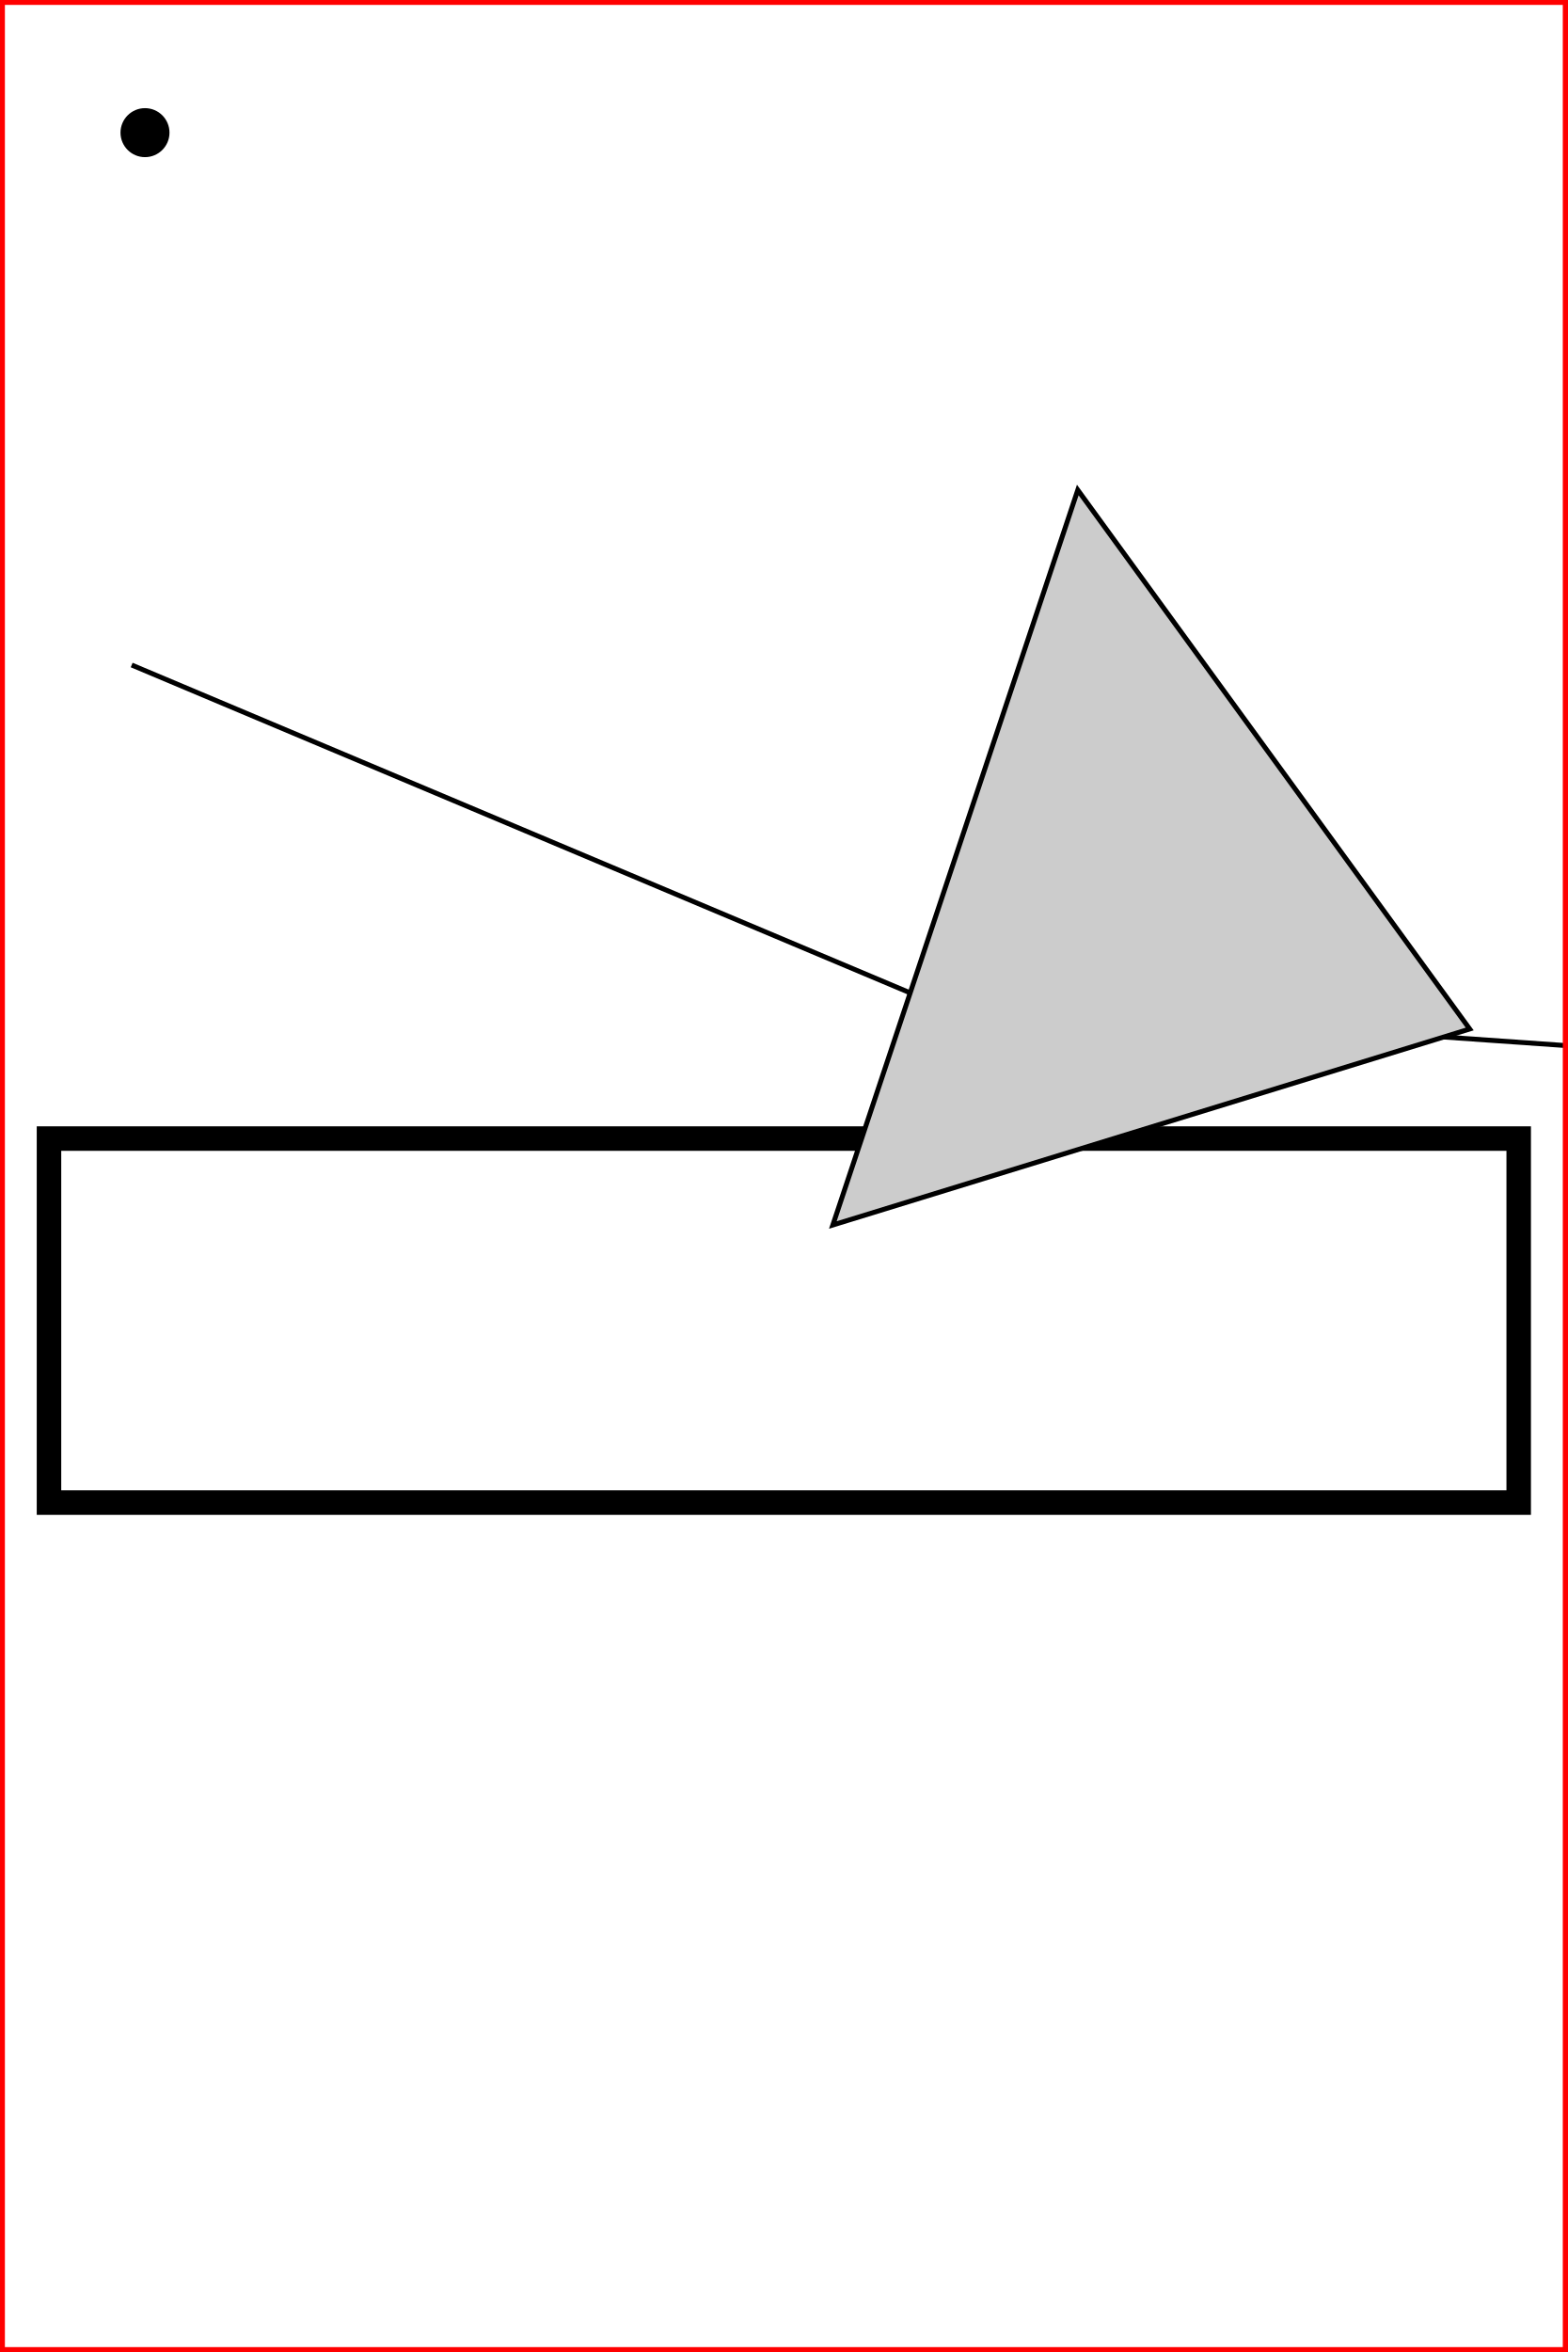
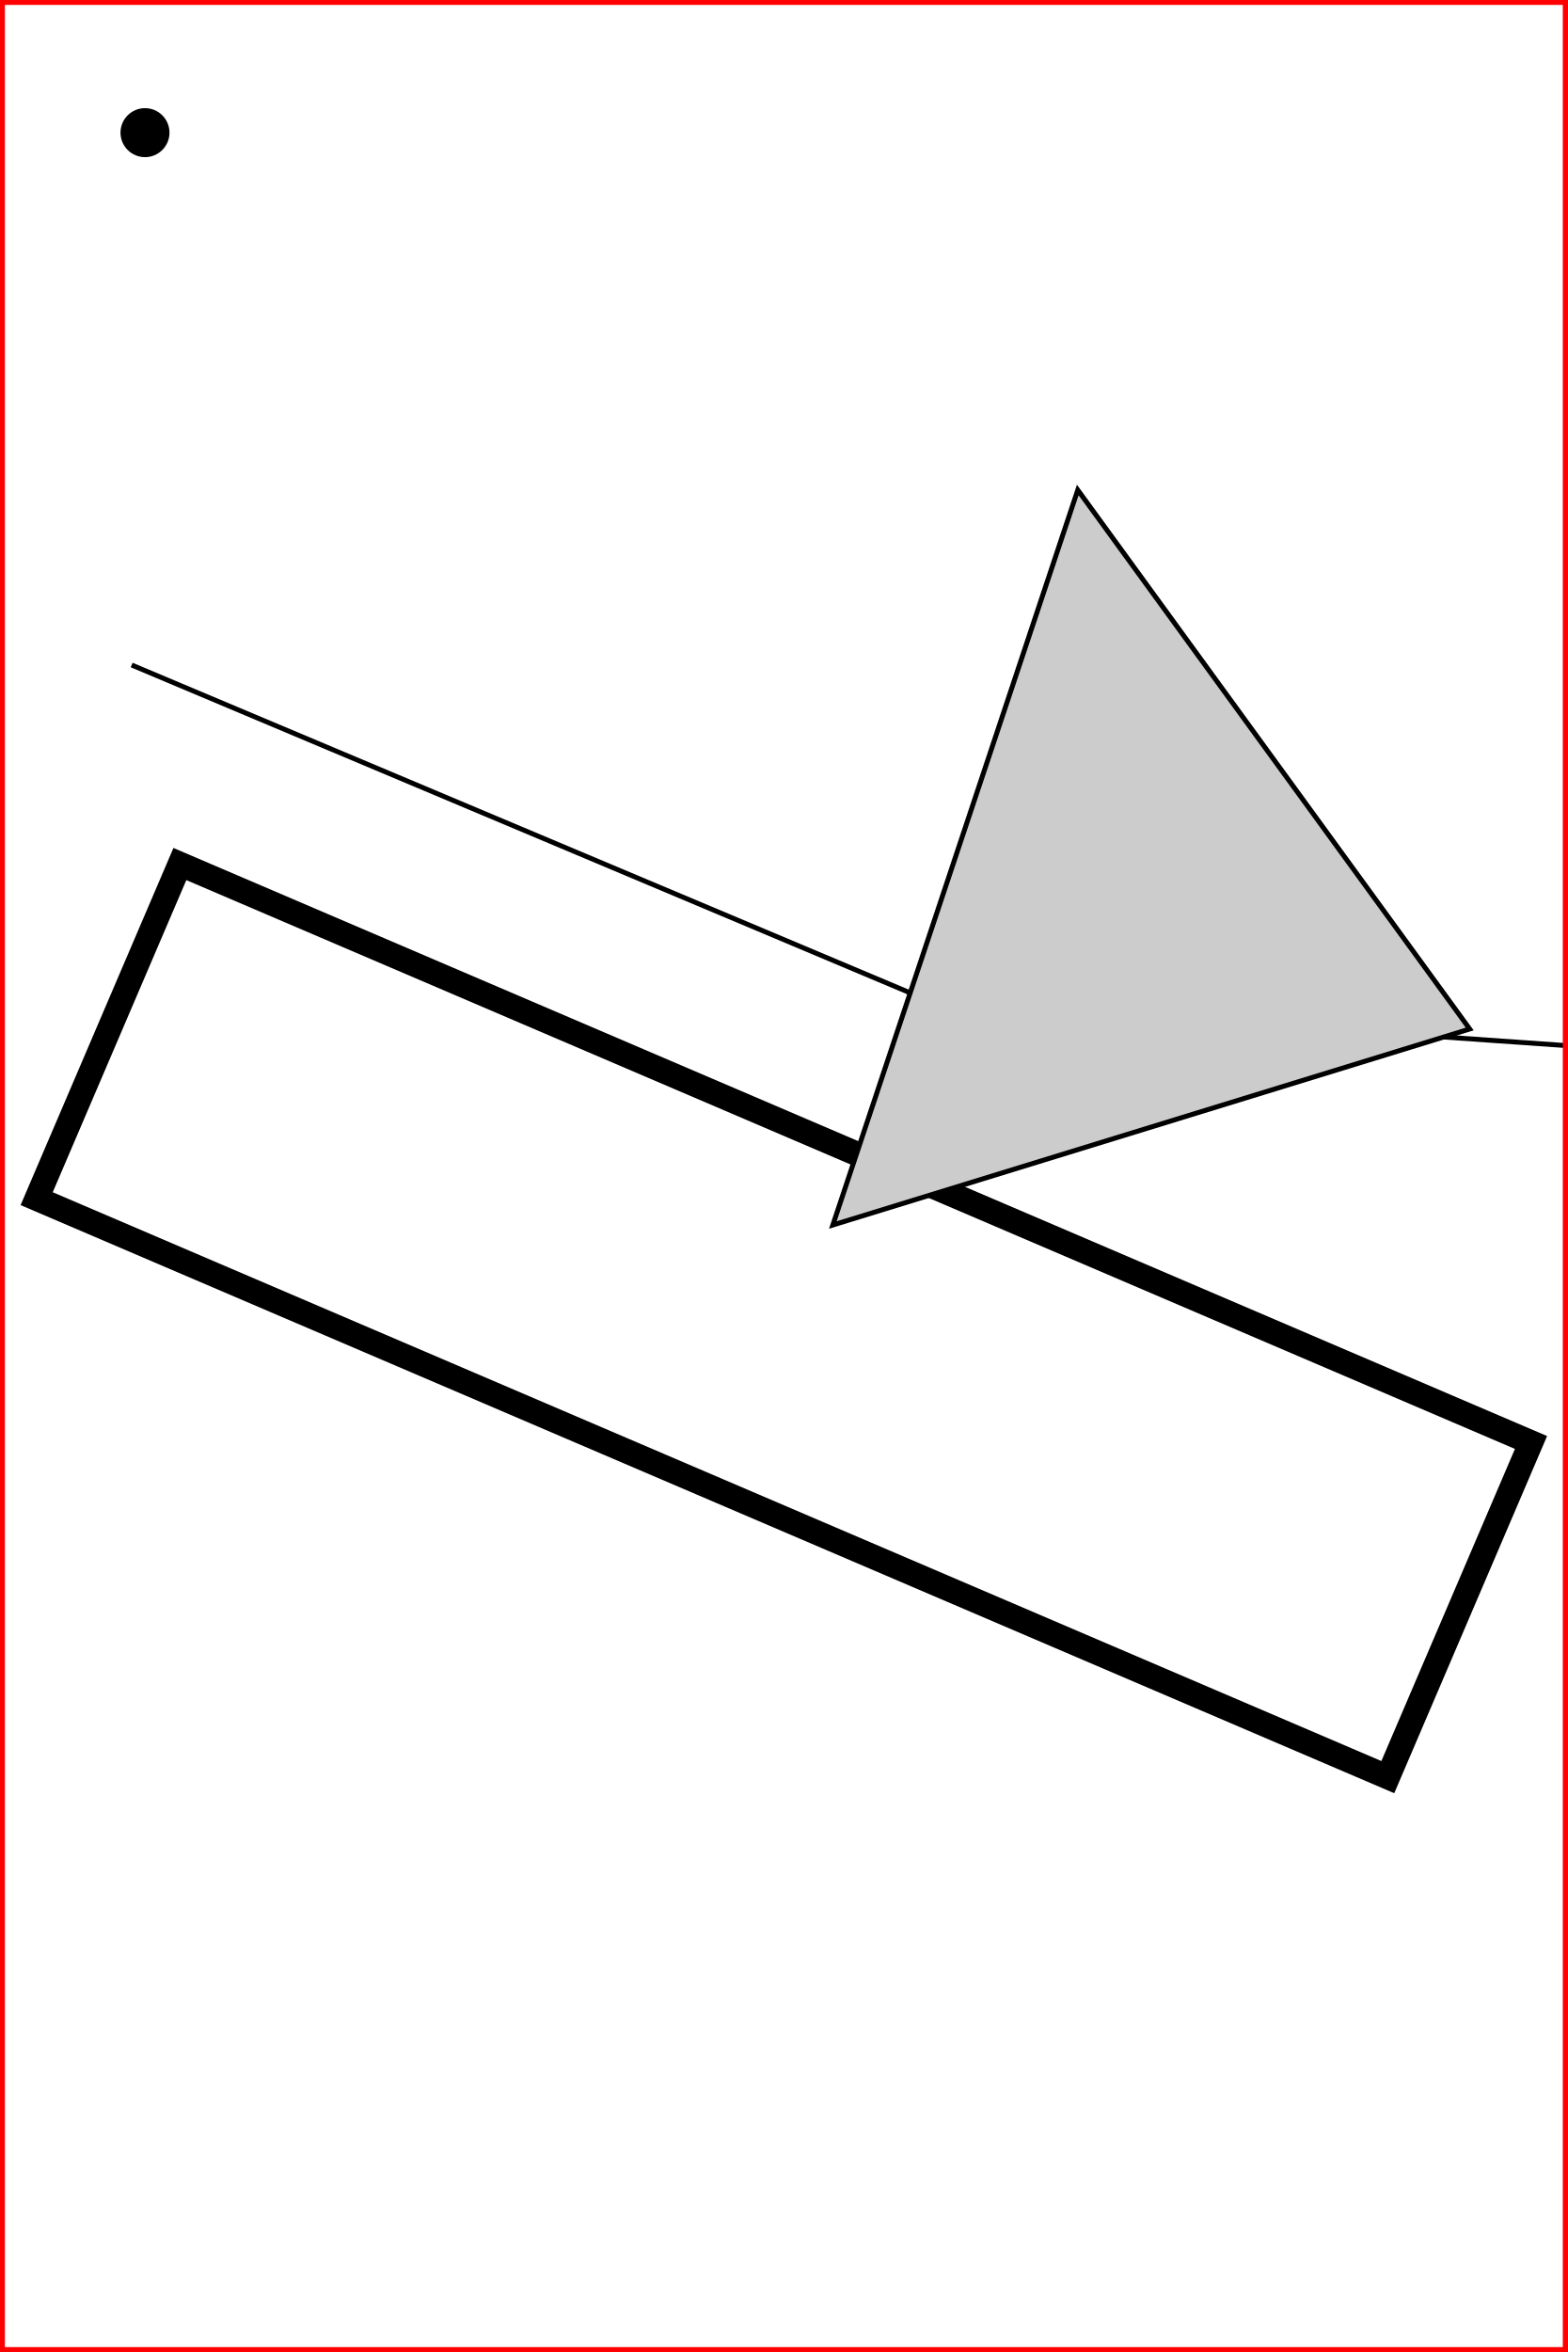
<svg xmlns="http://www.w3.org/2000/svg" width="320" height="480" id="svg2" version="1.1">
  <defs id="defs4" />
  <g id="layer1">
-     <rect style="fill:#000000;fill-opacity:0;stroke:#000000;stroke-width:5;stroke-miterlimit:4;stroke-dasharray:none" id="rect2985" width="300" height="74.286" x="10" y="232.362">
+     <rect style="fill:#000000;fill-opacity:0;stroke:#000000;stroke-width:5;stroke-miterlimit:4;stroke-dasharray:none" id="rect2985" width="300" height="74.286" x="103.144" y="147.658" transform="matrix(0.9193215,0.3935072,-0.3935072,0.9193215,0,0)">
      </rect>
    <circle cx="20" cy="20" r="5" id="circle9" transform="translate(9.596449,7.071068)" />
    <path style="fill:none;stroke:#000000;stroke-width:1px;stroke-linecap:butt;stroke-linejoin:miter;stroke-opacity:1" d="m 26.878,135.718 162.857,68.571 142.857,10 180,91.429" id="path2991" />
-     <polygon points="220,100 300,210 170,250" style="fill:#cccccc;stroke:#000000;stroke-width:1" />
-     <polyline points="0,0 320,0 320,480 0,480 0,0" style="fill:none;stroke:red;stroke-width:2" />
+     <polygon points="220,100 300,210 170,250" style="fill:#cccccc;stroke:#000000;stroke-width:1" id="polygon11" />
+     <polyline points="0,0 320,0 320,480 0,480 0,0" style="fill:none;stroke:red;stroke-width:2" id="polyline13" />
  </g>
</svg>
